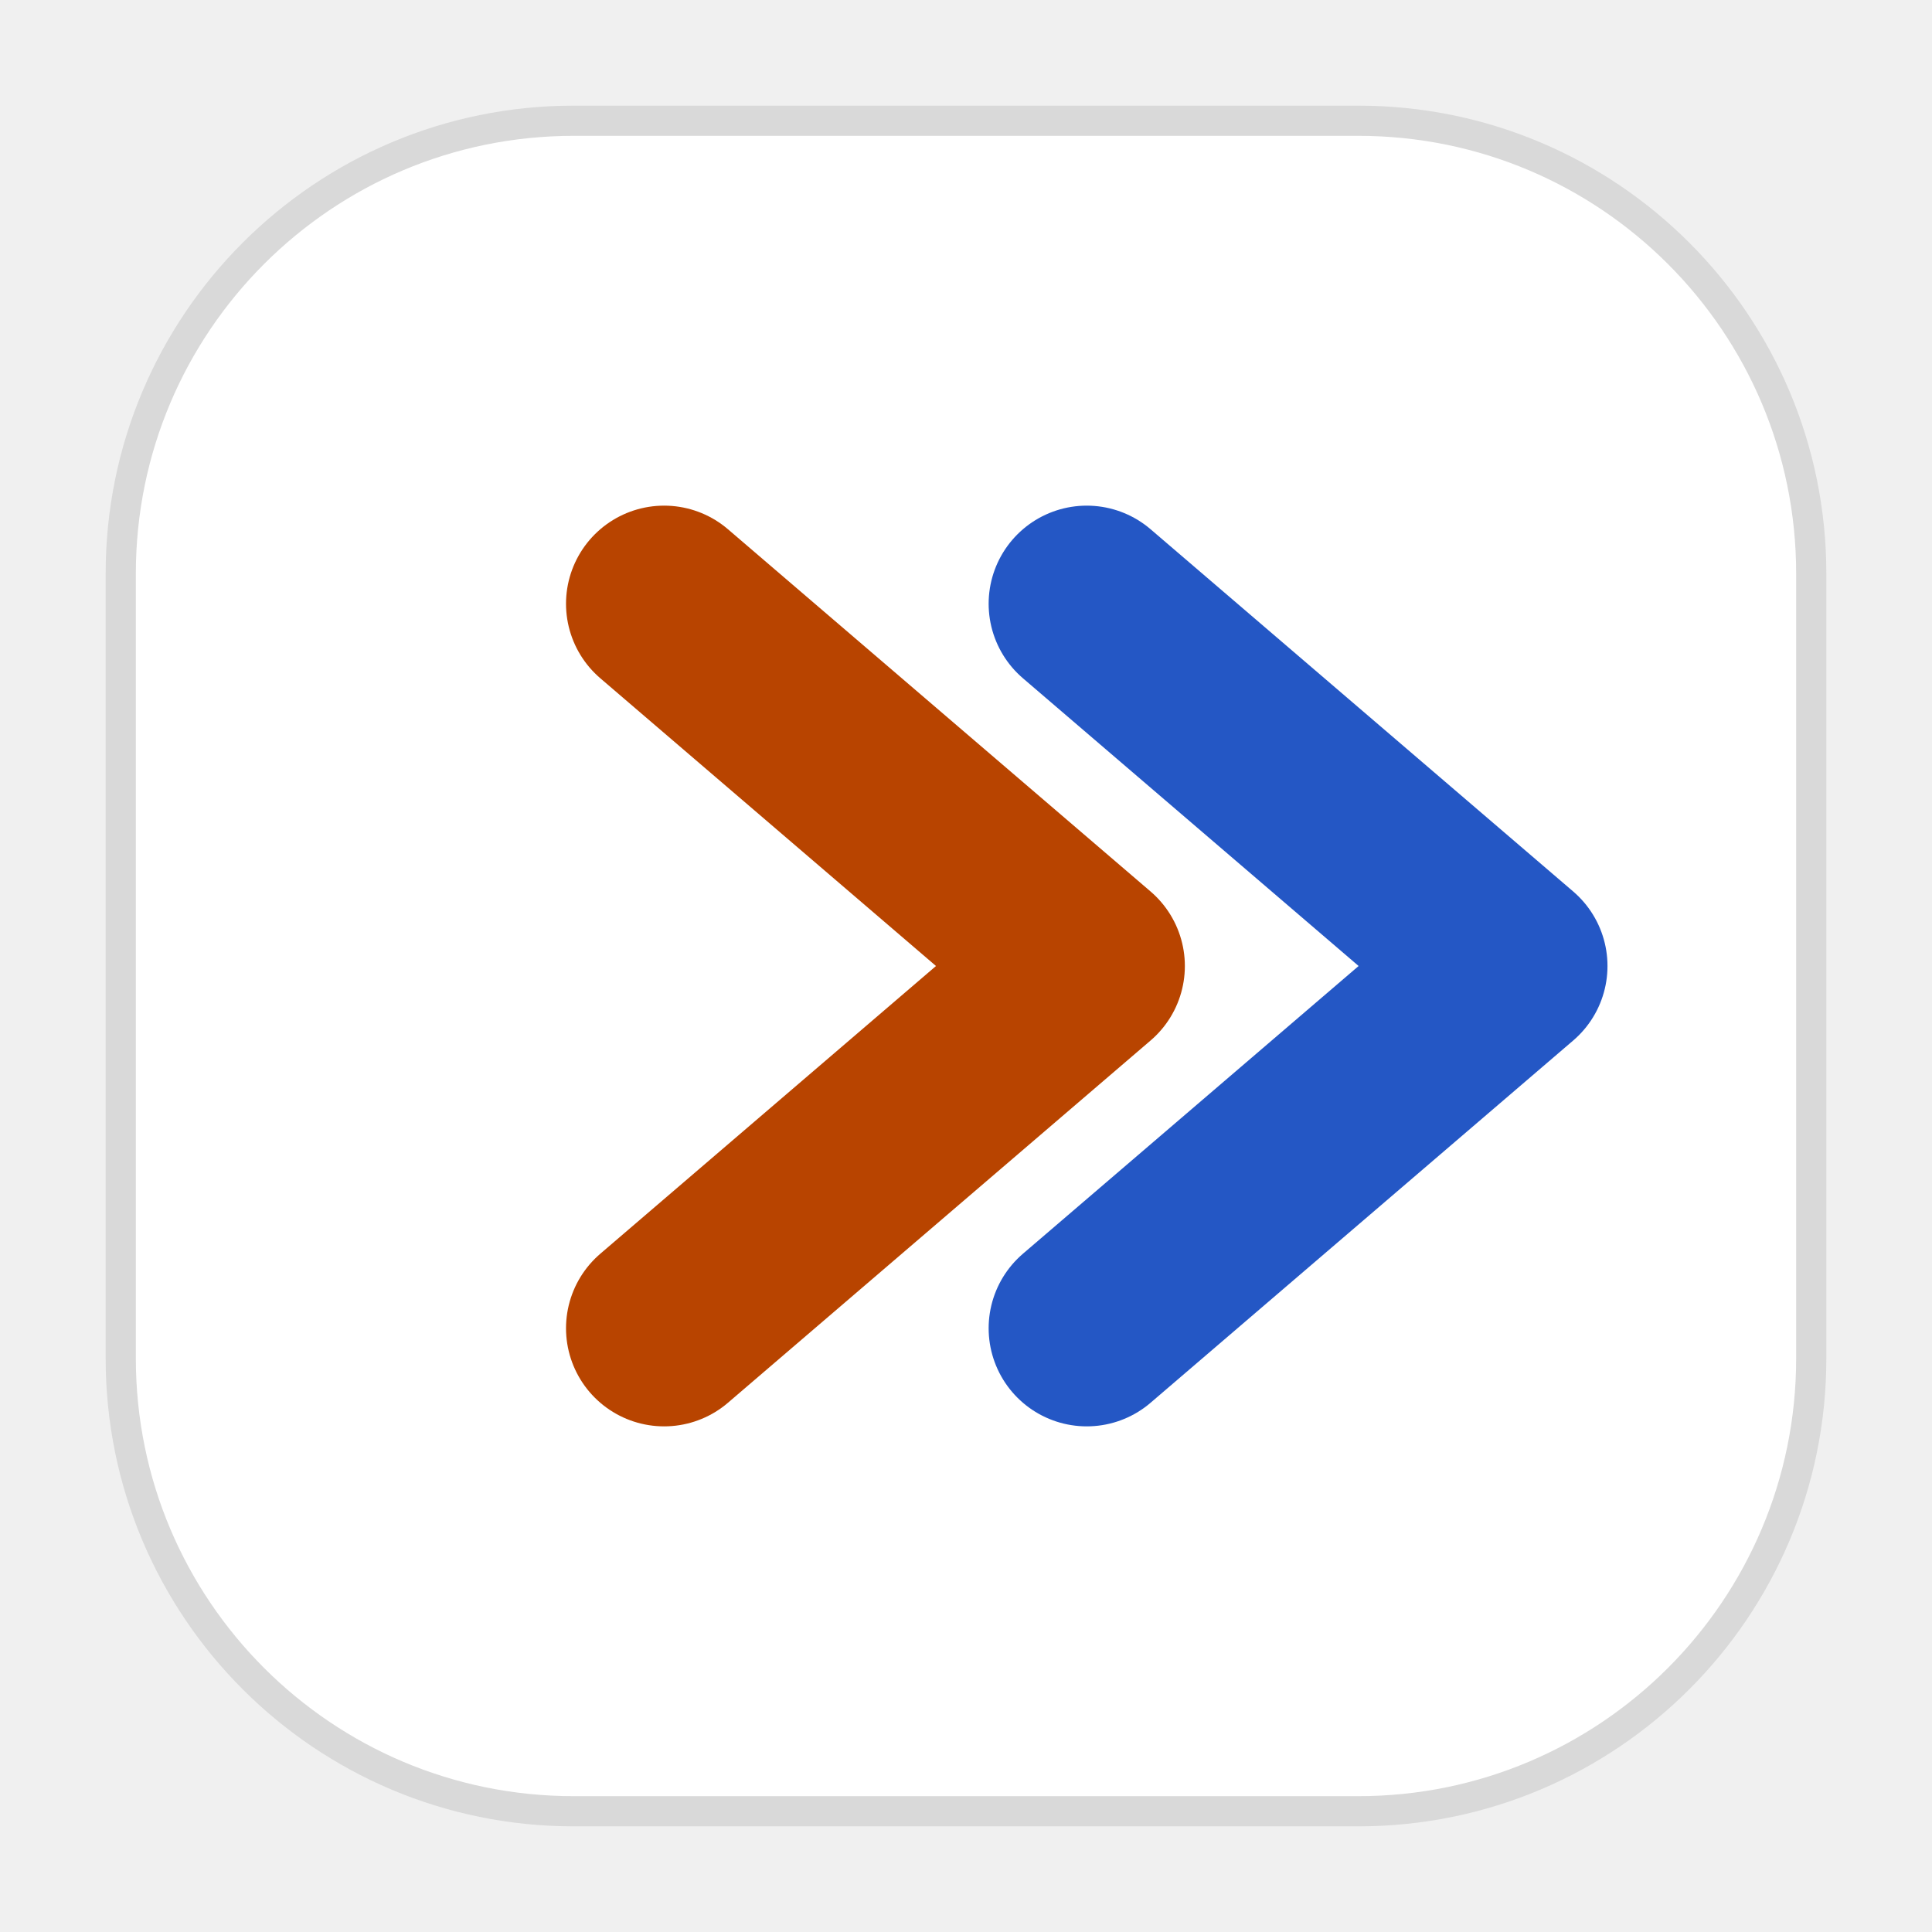
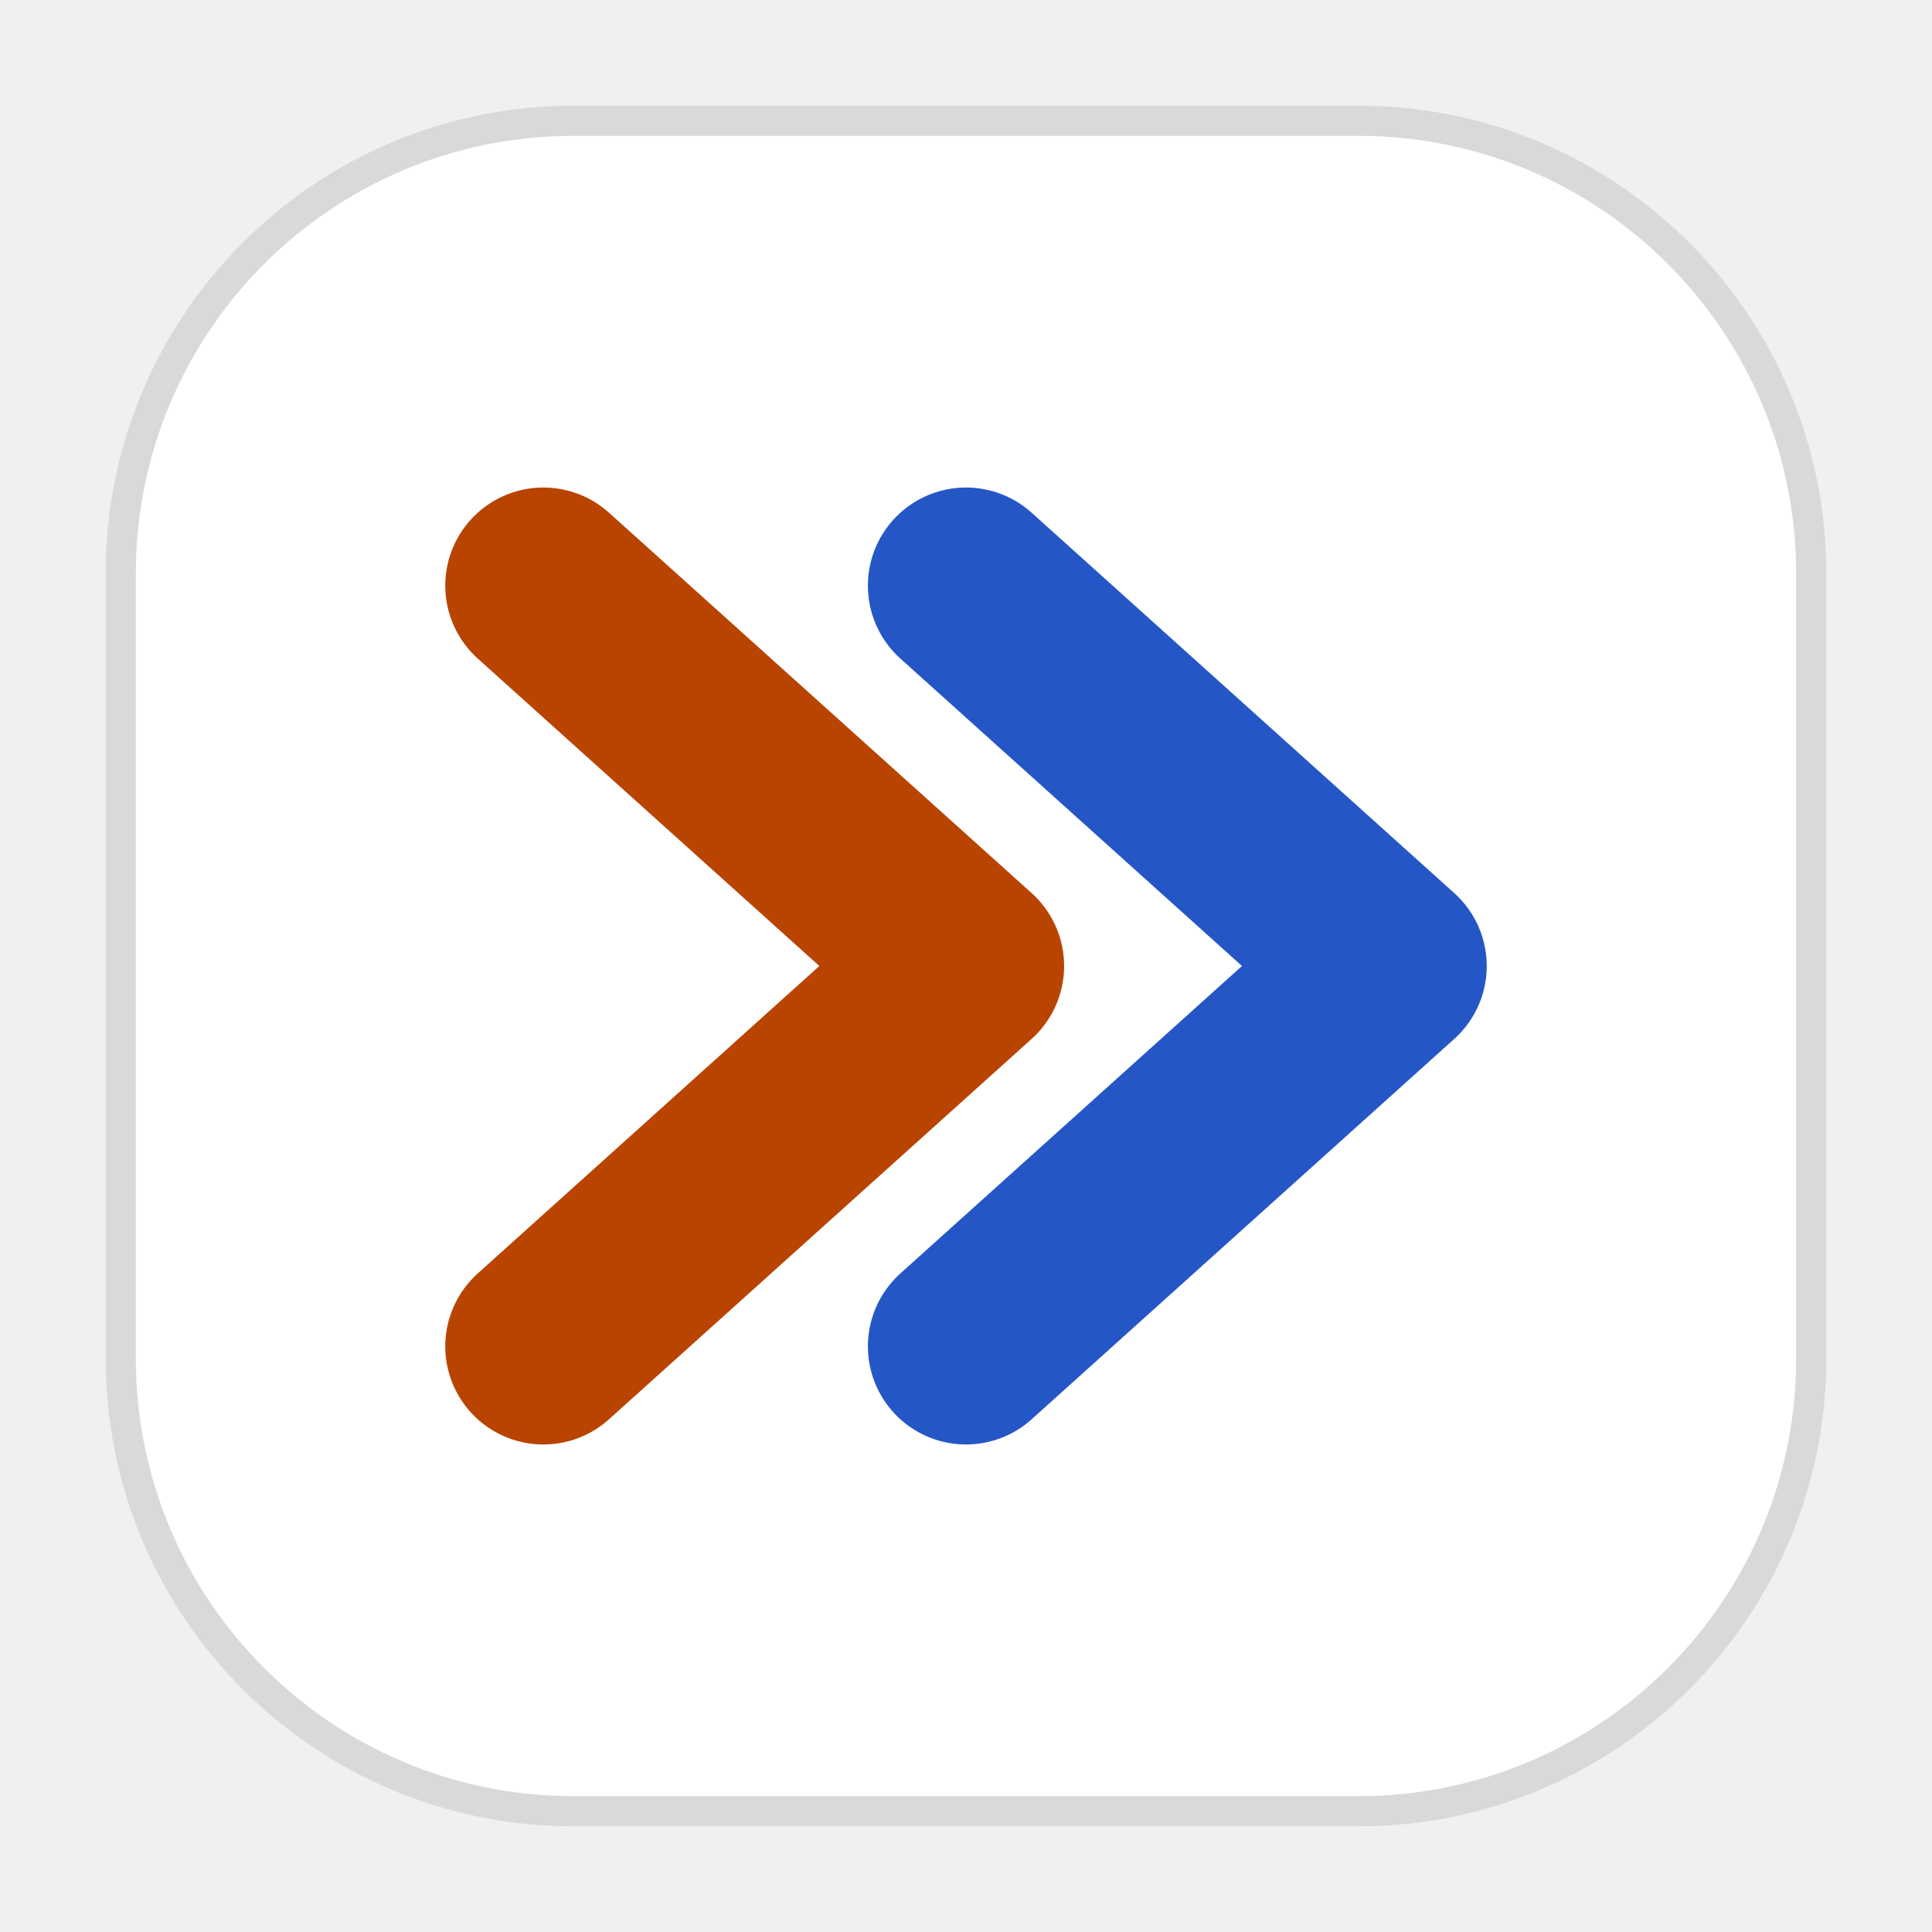
<svg xmlns="http://www.w3.org/2000/svg" viewBox="0 0 64 64" role="img" aria-label="Relay" shape-rendering="geometricPrecision">
  <rect x="4" y="4" width="56" height="56" rx="15" fill="#ffffff" />
  <rect x="4" y="4" width="56" height="56" rx="15" fill="none" stroke="#d9d9d9" stroke-width="1" />
  <g fill="none" stroke-width="6.5" stroke-linecap="round" stroke-linejoin="round">
-     <path d="M22 20 L36 32 L22 44" stroke="#b84400" />
-     <path d="M36 20 L50 32 L36 44" stroke="#2457c5" />
+     <path d="M18 19.4 L32 32 L18 44.6" stroke="#b84400" />
+     <path d="M32 19.4 L46 32 L32 44.6" stroke="#2457c5" />
  </g>
</svg>
